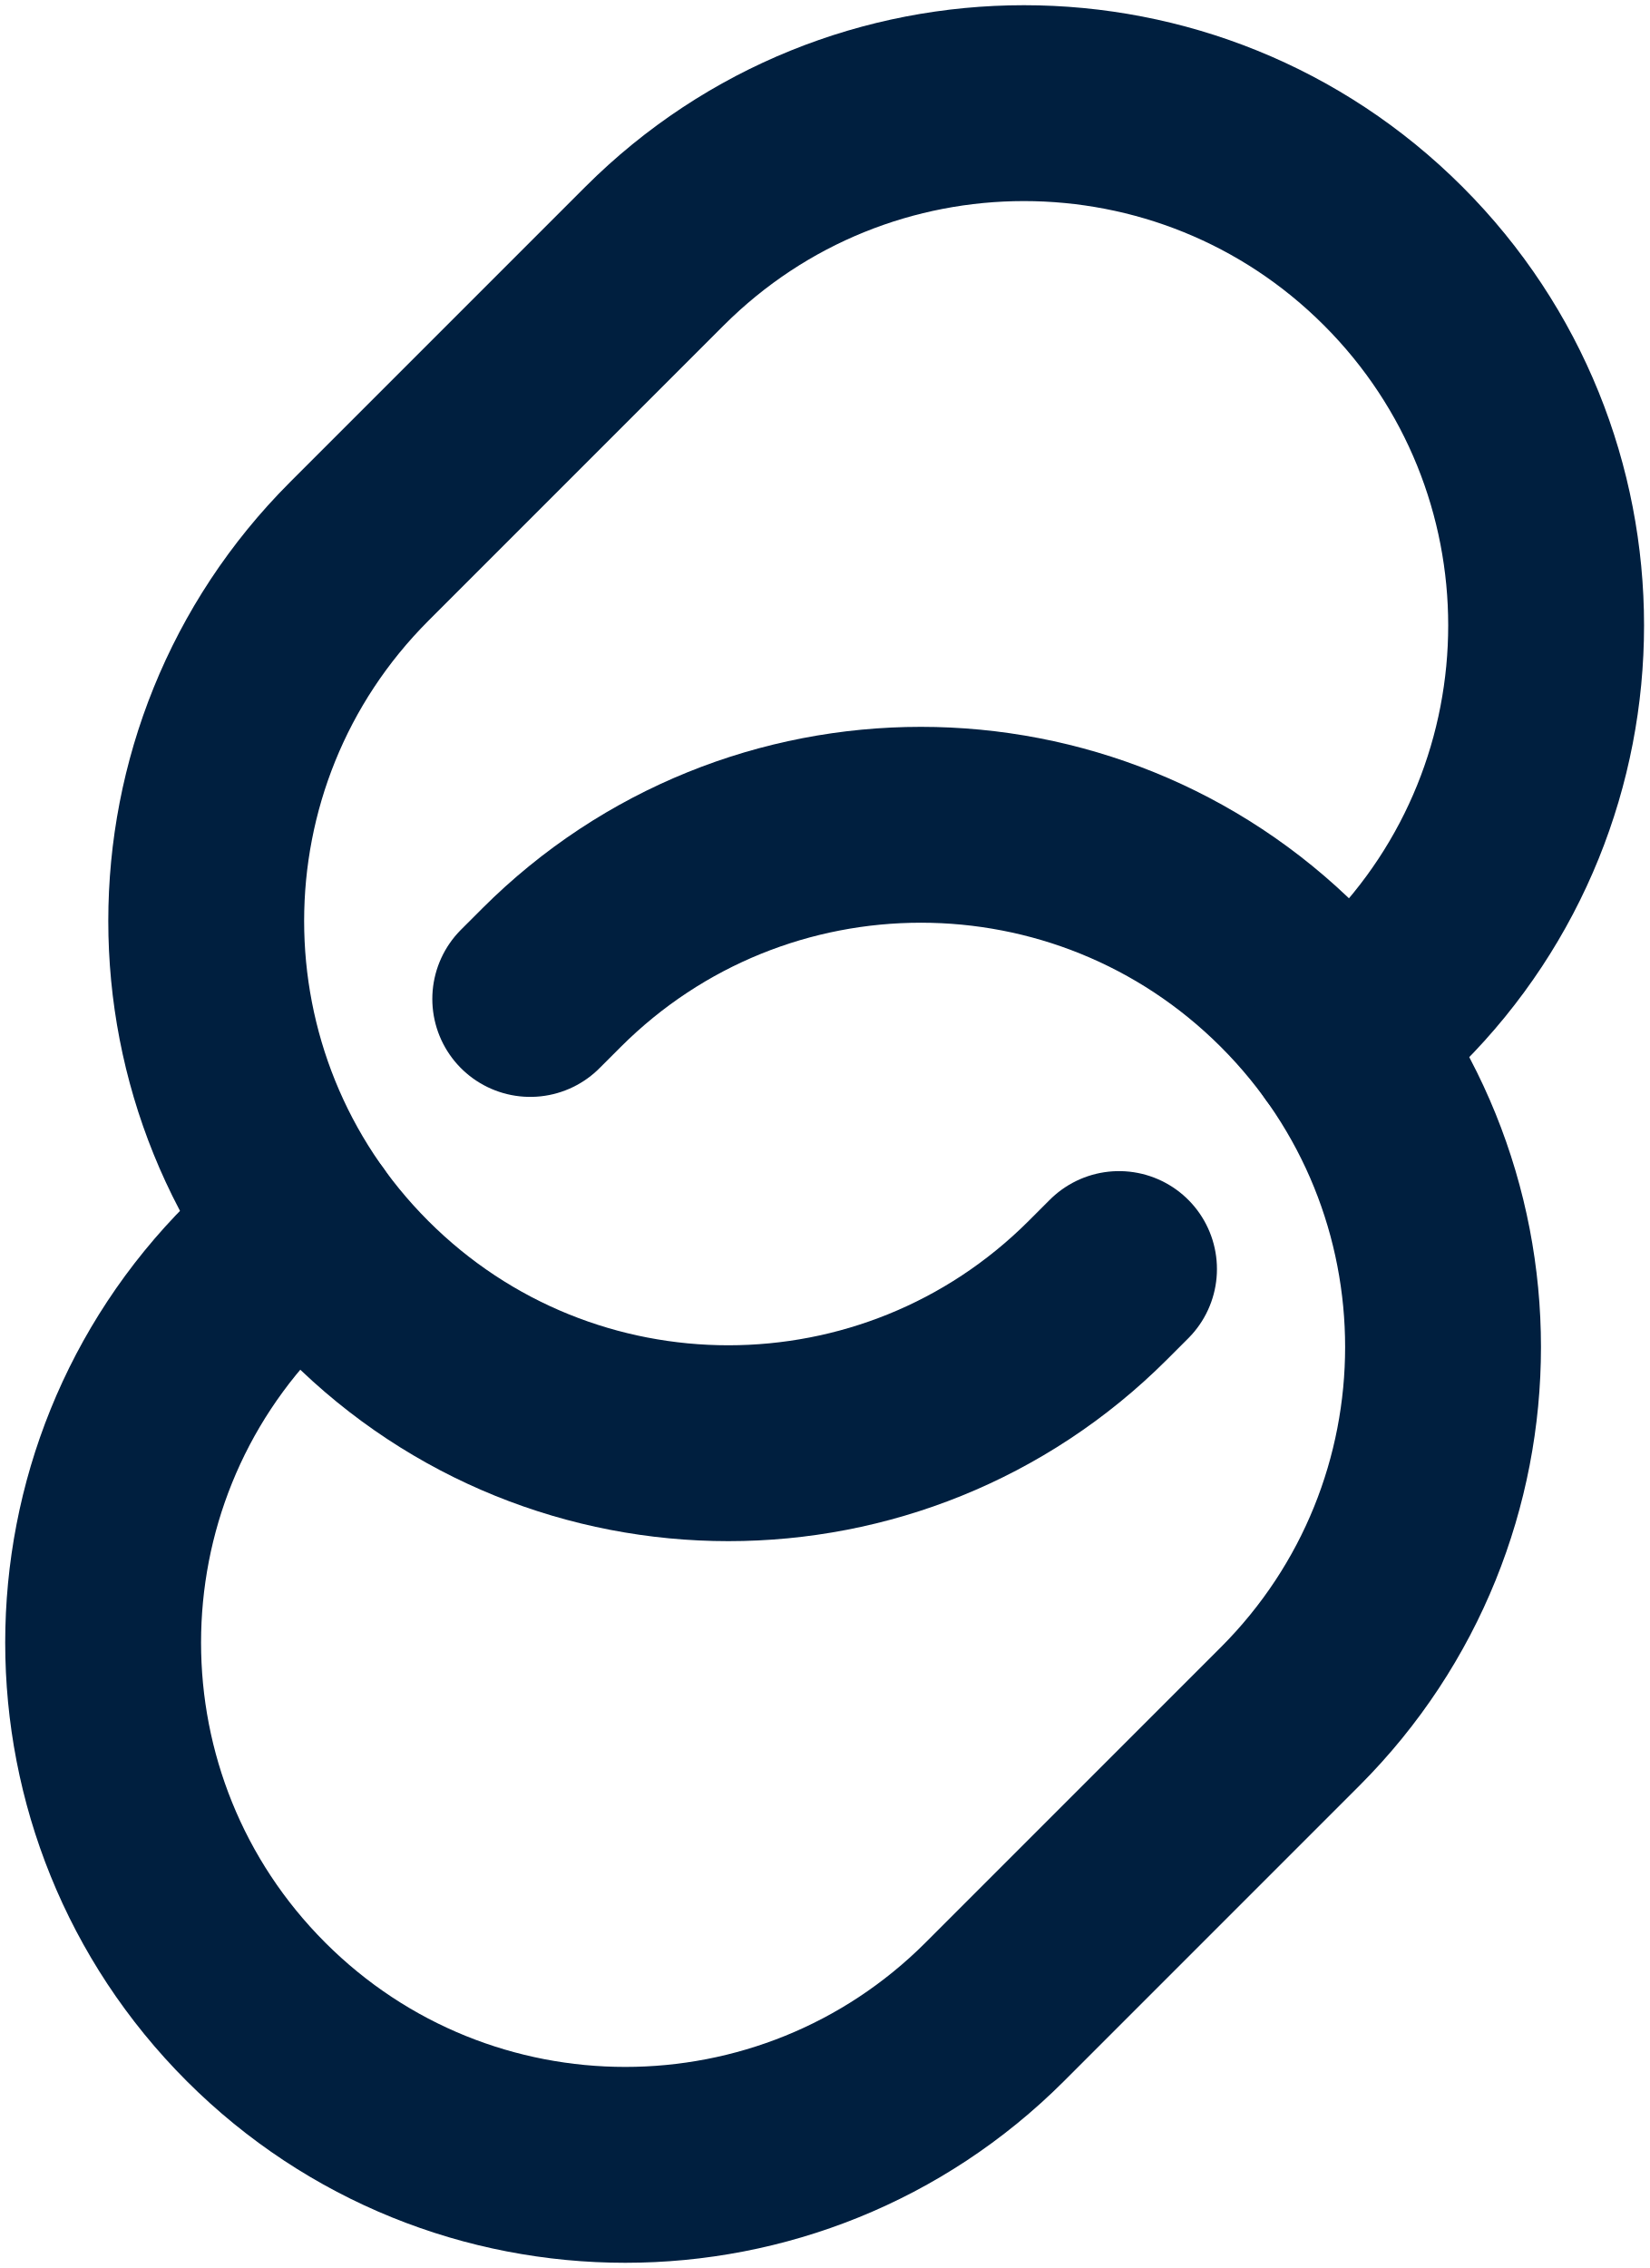
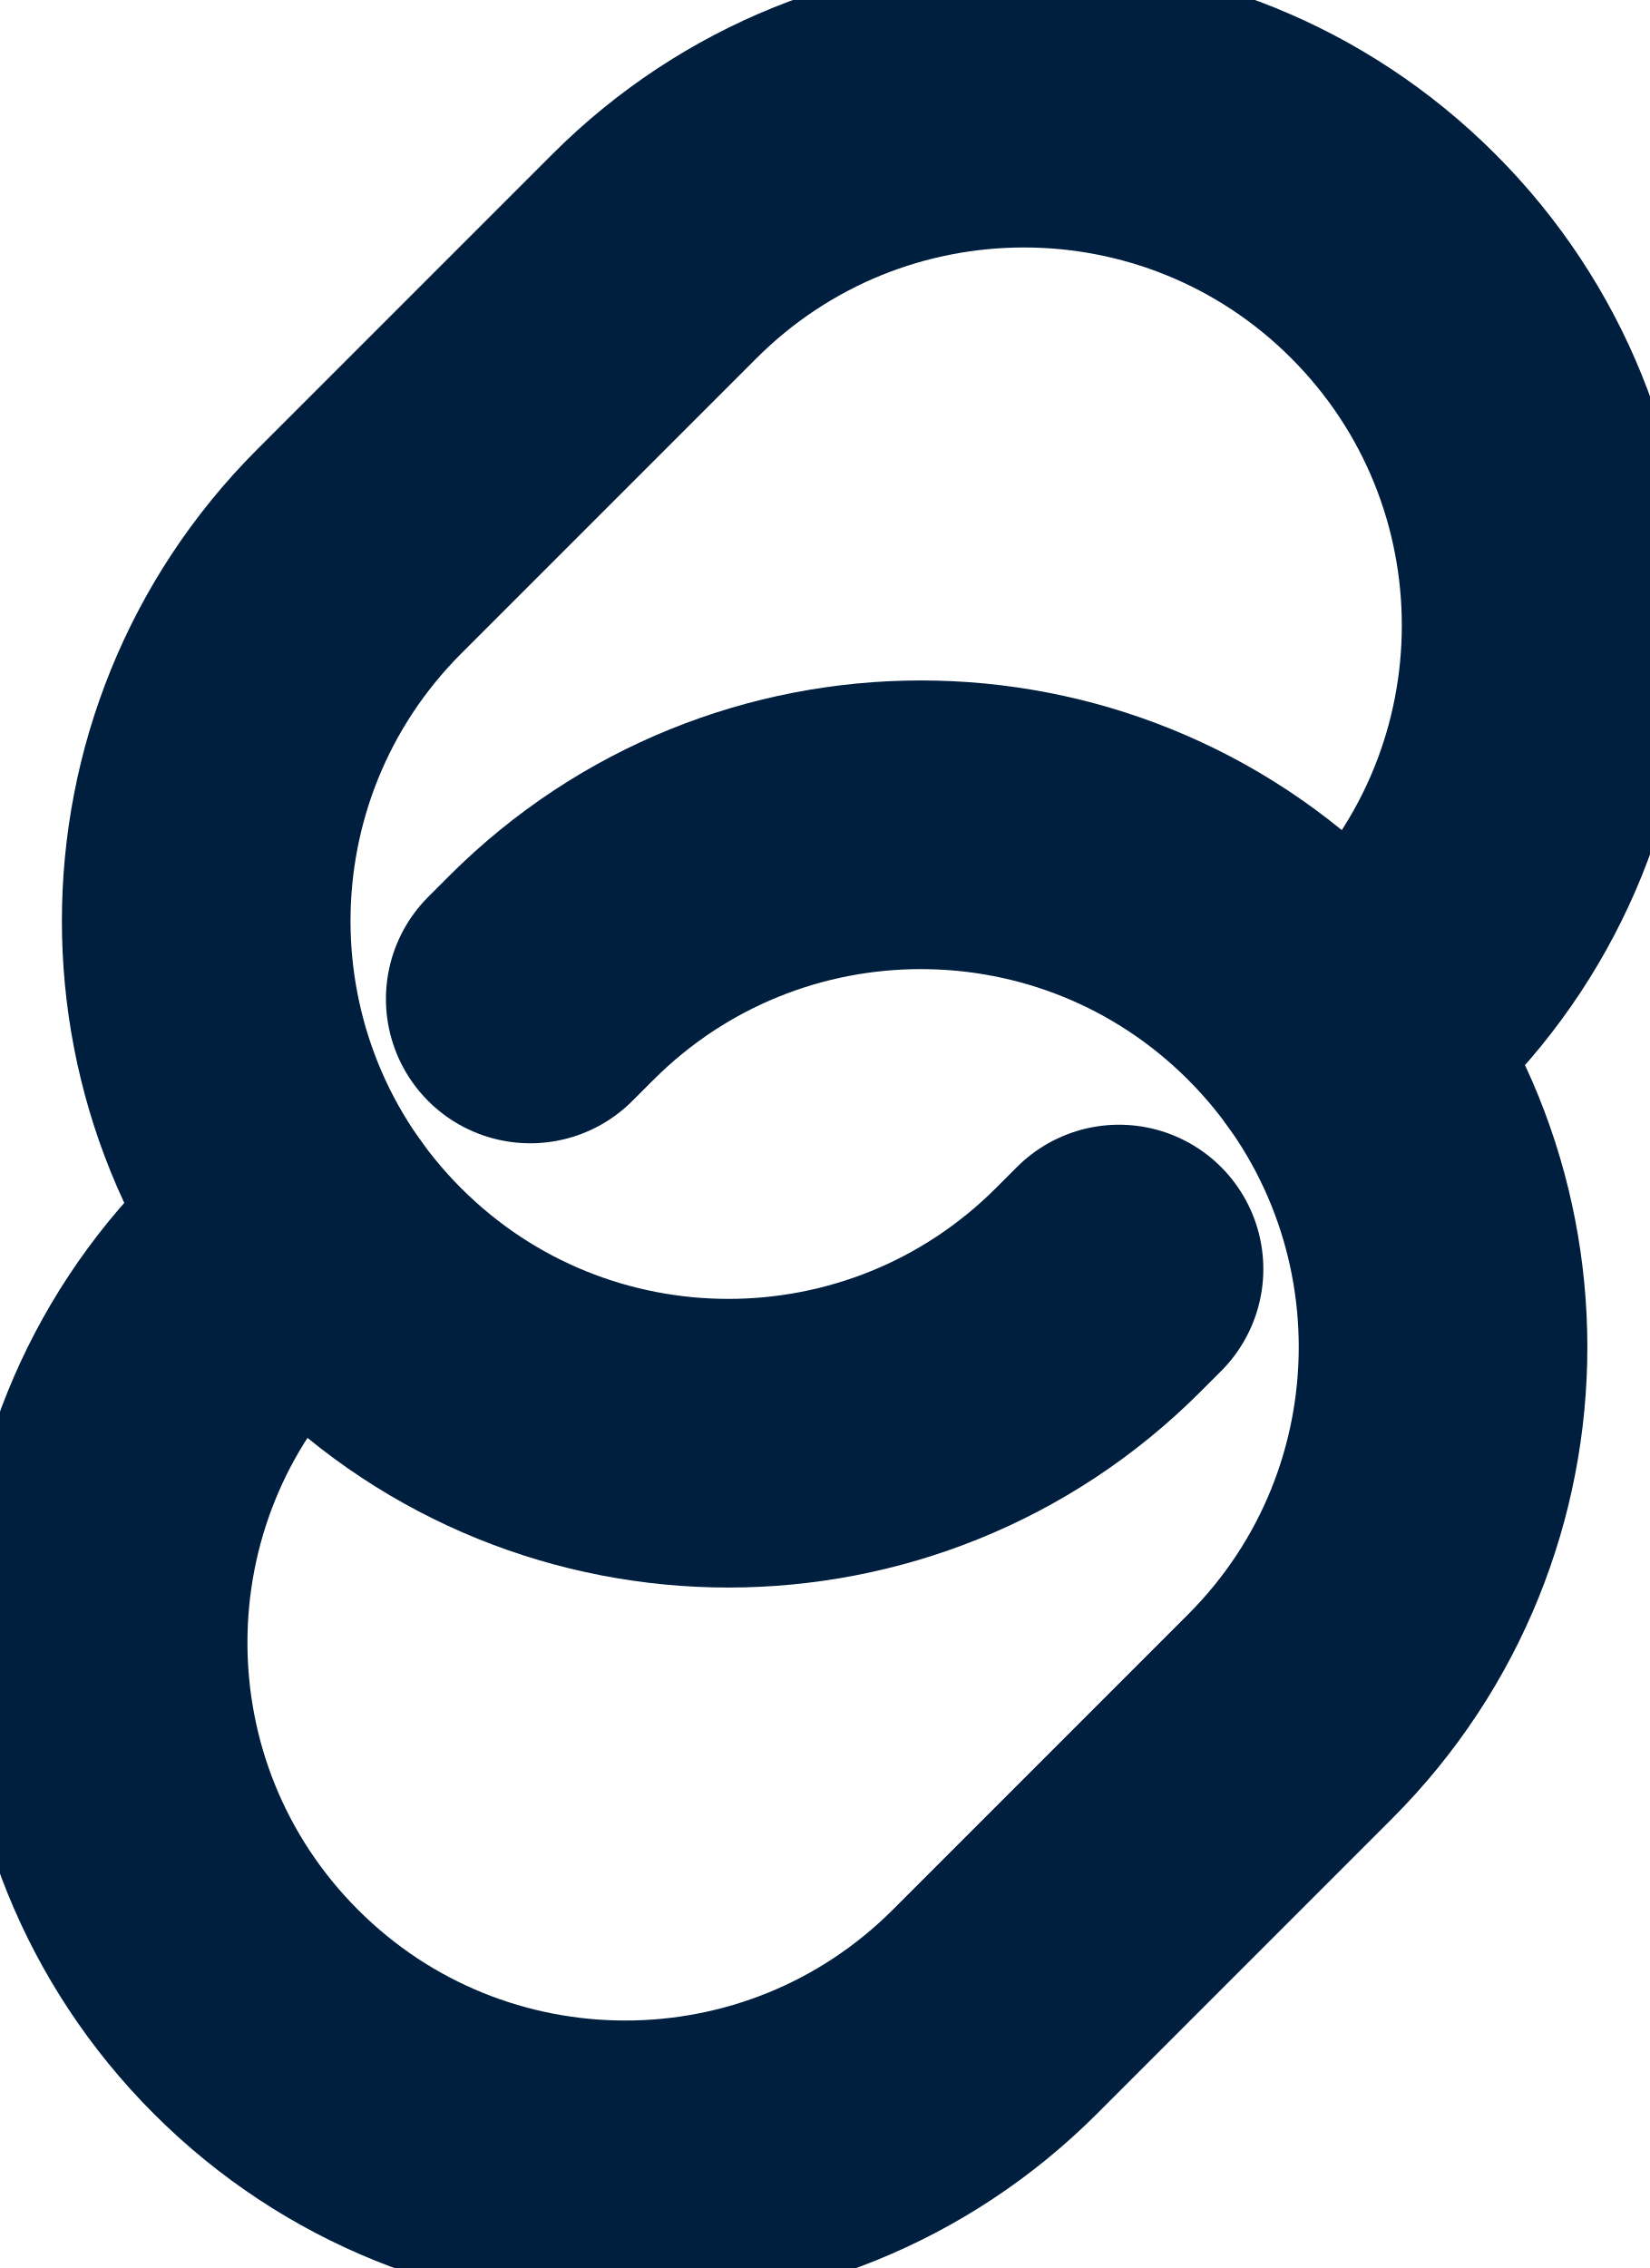
<svg xmlns="http://www.w3.org/2000/svg" preserveAspectRatio="none" overflow="visible" style="display: block;" width="8" height="11" viewBox="0 0 8 11" fill="none">
  <g id="elements">
-     <path id="Vector" d="M2.572 4.845L2.675 4.742C3.665 3.753 5.269 3.753 6.258 4.742C7.247 5.731 7.247 7.335 6.258 8.325L4.825 9.758C3.835 10.747 2.231 10.747 1.242 9.758C0.253 8.769 0.253 7.165 1.242 6.175L1.474 5.943" stroke="#001F3F" stroke-width="0.95" stroke-linecap="round" />
-     <path id="Vector_2" d="M6.526 5.057L6.758 4.825C7.747 3.835 7.747 2.231 6.758 1.242C5.769 0.253 4.165 0.253 3.175 1.242L1.742 2.675C0.753 3.665 0.753 5.269 1.742 6.258C2.731 7.247 4.335 7.247 5.325 6.258L5.428 6.155" stroke="#001F3F" stroke-width="0.95" stroke-linecap="round" />
+     <path id="Vector" d="M2.572 4.845L2.675 4.742C3.665 3.753 5.269 3.753 6.258 4.742C7.247 5.731 7.247 7.335 6.258 8.325L4.825 9.758C3.835 10.747 2.231 10.747 1.242 9.758C0.253 8.769 0.253 7.165 1.242 6.175L1.474 5.943" stroke="#001F3F" stroke-width="1.4" stroke-linecap="round" />
+     <path id="Vector_2" d="M6.526 5.057L6.758 4.825C7.747 3.835 7.747 2.231 6.758 1.242C5.769 0.253 4.165 0.253 3.175 1.242L1.742 2.675C0.753 3.665 0.753 5.269 1.742 6.258C2.731 7.247 4.335 7.247 5.325 6.258L5.428 6.155" stroke="#001F3F" stroke-width="1.4" stroke-linecap="round" />
  </g>
</svg>
